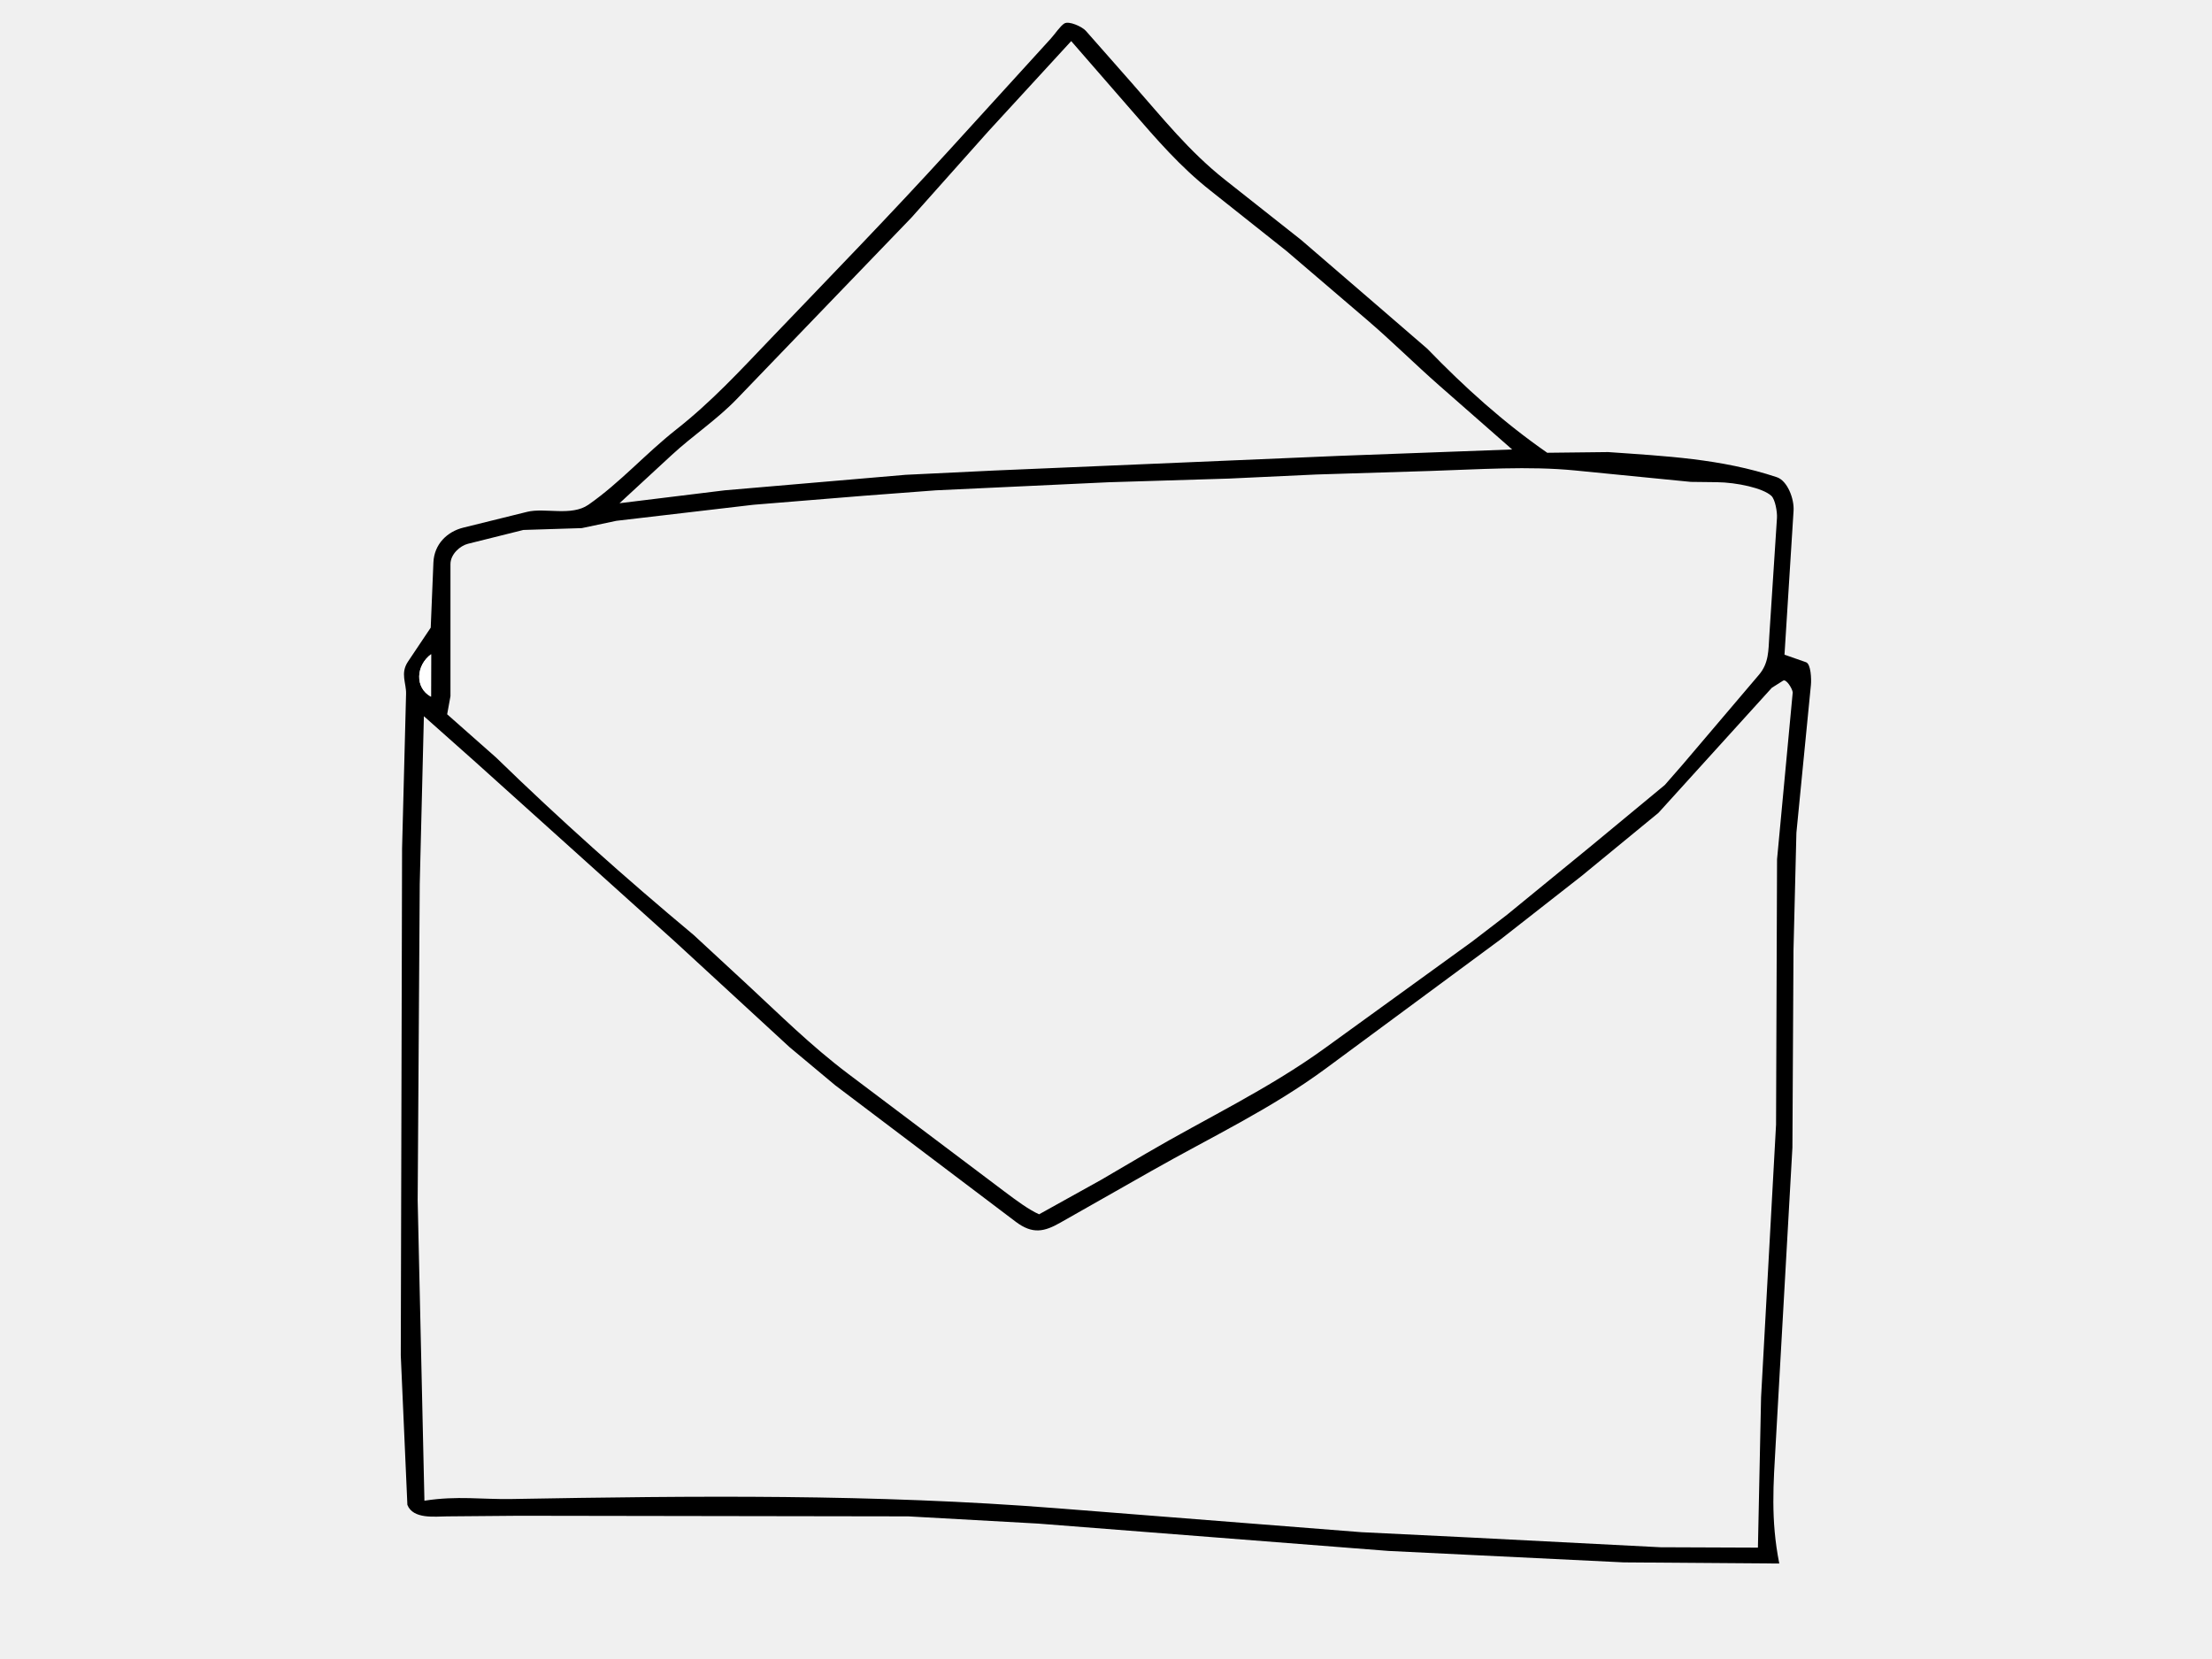
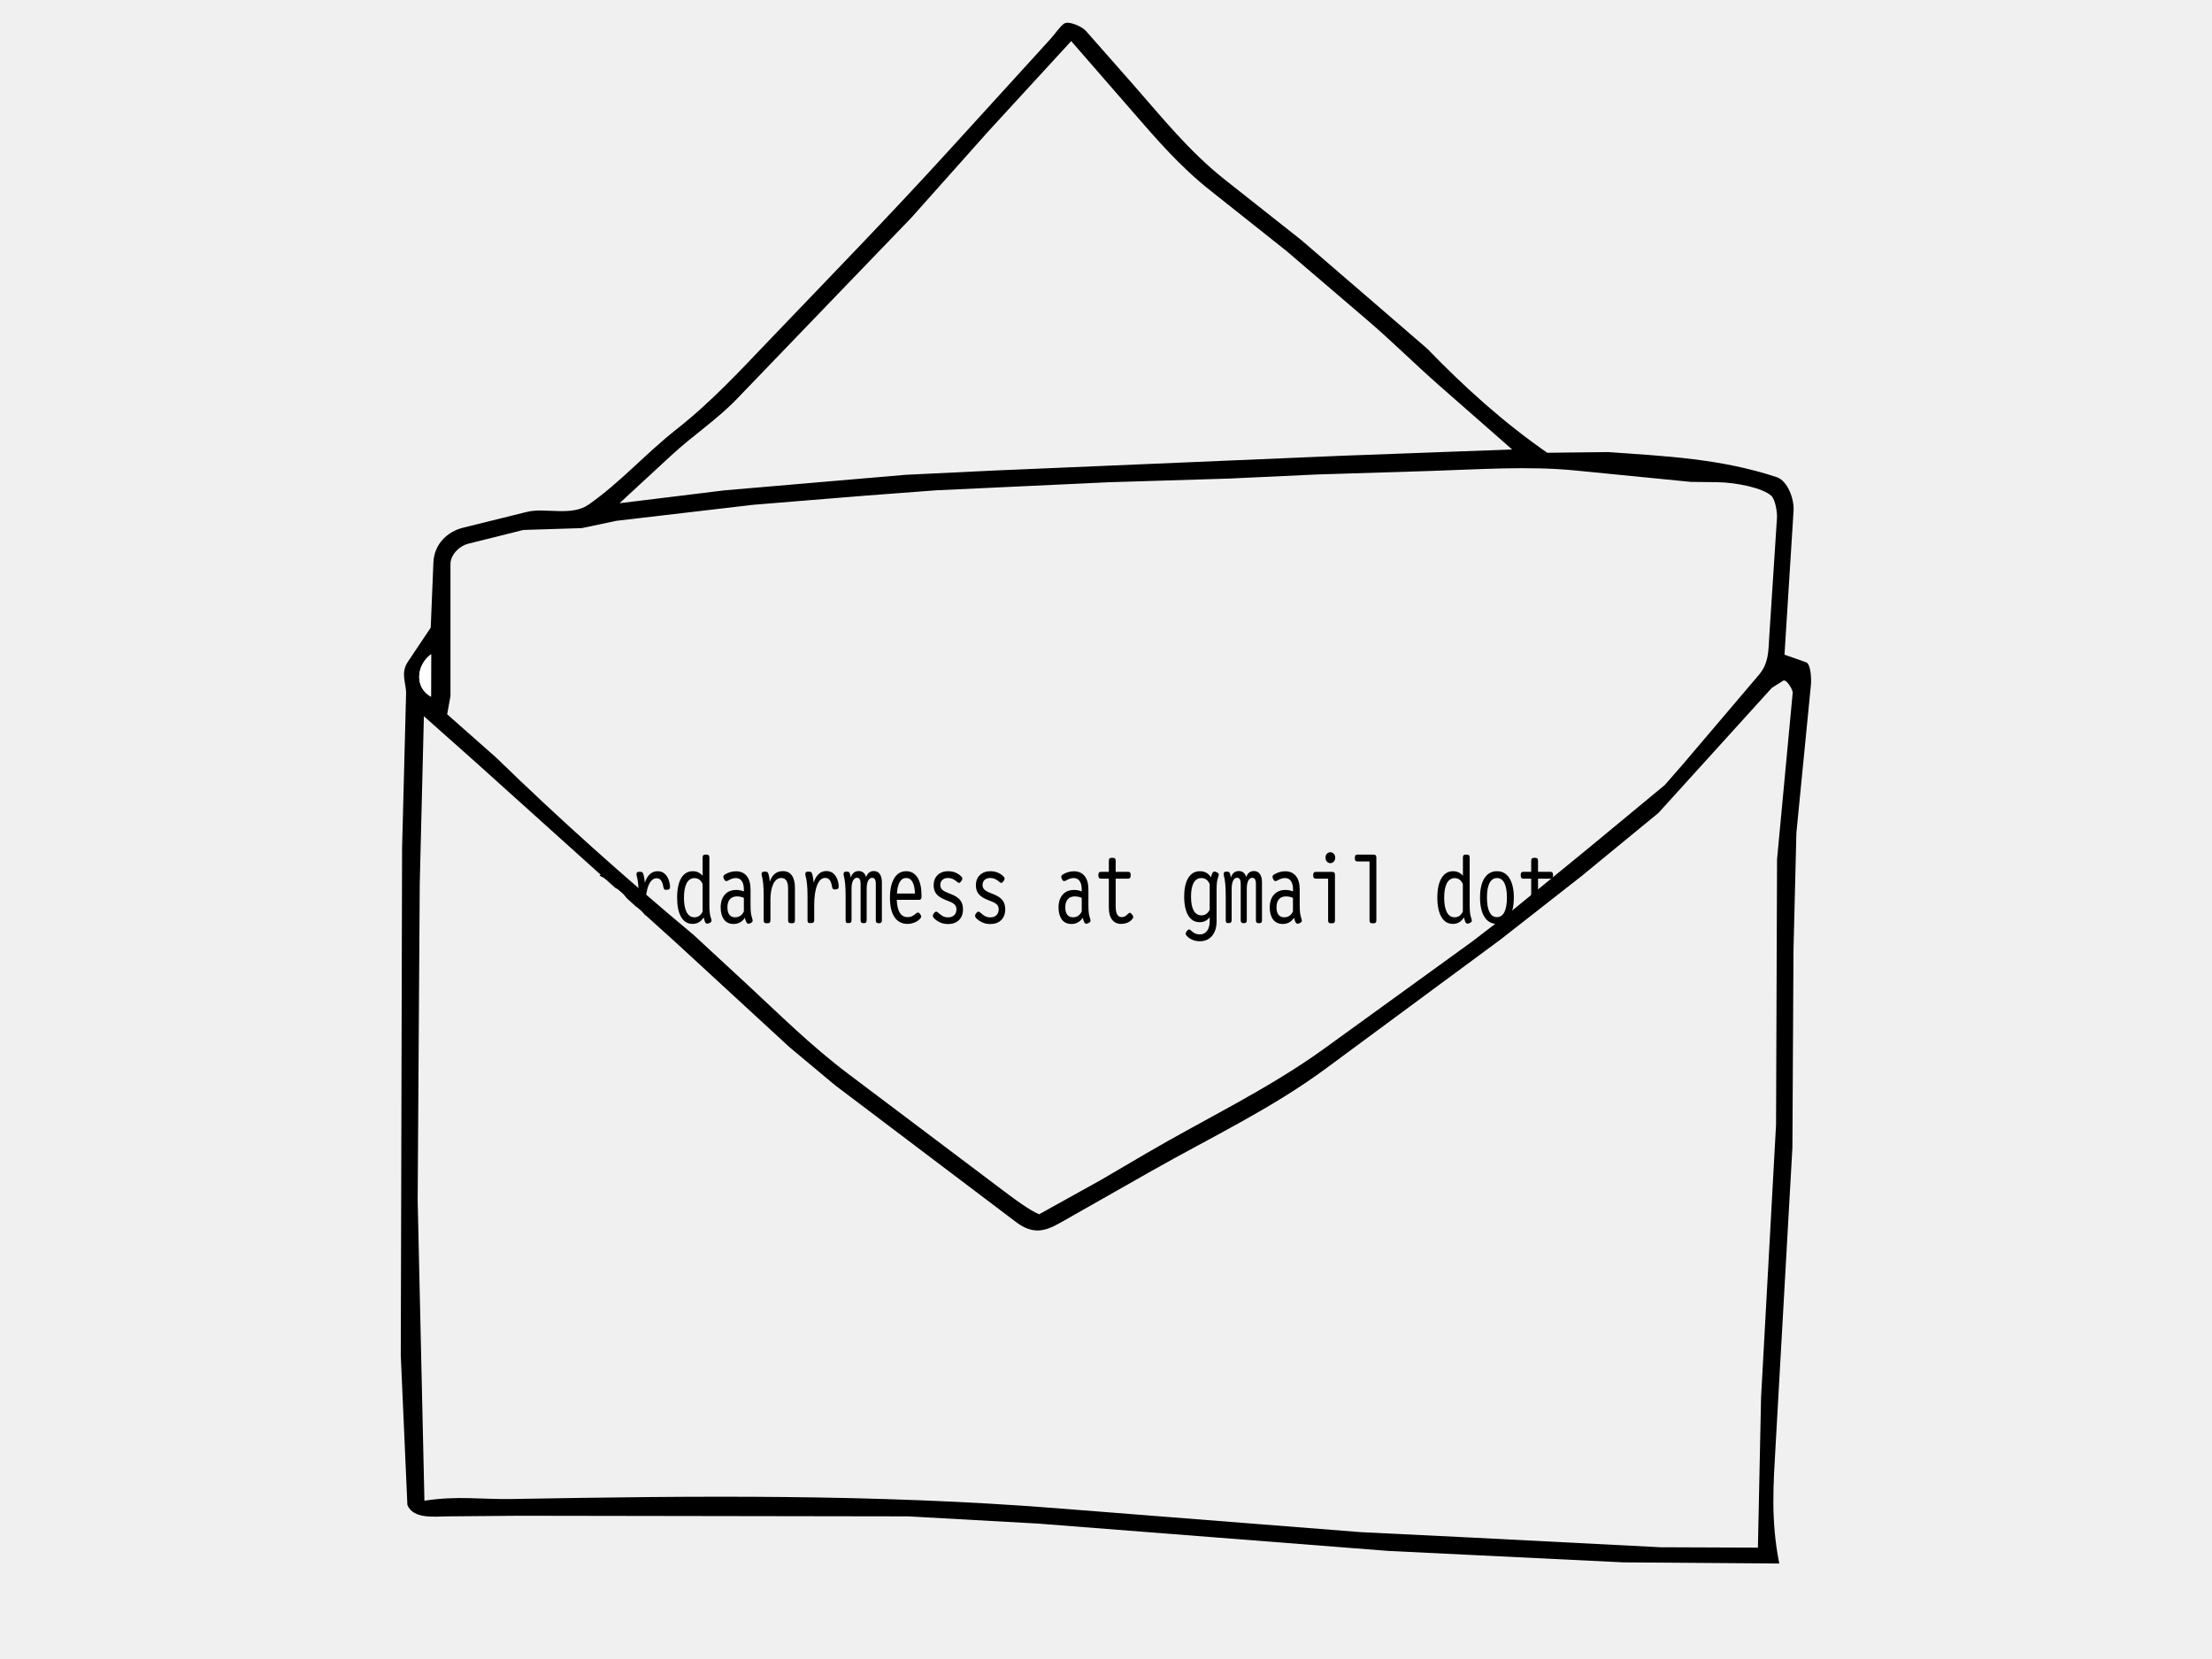
<svg xmlns="http://www.w3.org/2000/svg" version="1.1" baseProfile="tiny" id="Layer_1" x="0px" y="0px" viewBox="0 0 288 216" overflow="visible" xml:space="preserve">
  <g>
-     <path d="M211.4,203.42l-30.61-1.49l-45.62-3.56l-16.91-0.94l-50.67-0.08l-9.37,0.08c-1.57,0.01-4.44,0.4-5.18-1.5l-0.86-19.47   l0.17-65.99l0.52-20.13c0.04-1.42-0.78-2.66,0.25-4.2l2.96-4.42l0.35-8.49c0.1-2.38,1.79-4.01,3.88-4.53l8.33-2.06   c2.32-0.57,5.76,0.62,7.98-0.93c4.13-2.88,7.45-6.66,11.39-9.76c4.63-3.64,8.29-7.63,12.36-11.88   c7.88-8.23,15.58-16.14,23.26-24.57l13.17-14.46c0.57-0.63,1.24-1.65,1.77-1.98c0.6-0.38,2.33,0.42,2.8,0.95l6.01,6.82   c3.95,4.49,7.42,8.87,12.13,12.59l9.91,7.83l9.54,8.22l6.89,5.95c4.81,4.98,9.92,9.59,15.6,13.53l7.93-0.09   c7.45,0.53,14.68,0.85,21.96,3.27c1.38,0.46,2.28,2.81,2.18,4.37l-1.18,18.74l2.8,0.98c0.65,0.23,0.71,2.23,0.64,2.95l-1.21,12.31   l-0.68,6.94l-0.38,15.32l-0.14,25.67l-2.17,38.45c-0.3,5.32-0.68,9.98,0.46,15.71L211.4,203.42z M129.51,61.26l44.93-1.91   l22.44-0.83l-9.45-8.29c-3.29-2.89-6.24-5.85-9.57-8.69l-10.37-8.87l-9.9-7.86c-3.93-3.1-7.01-6.68-10.29-10.46l-7.83-9   l-10.81,11.77l-9.99,11.21l-9.93,10.31L95.92,51.96c-2.58,2.68-5.76,4.78-8.47,7.29l-6.79,6.27l13.69-1.68l23.55-2.02L129.51,61.26   z M110.42,139.8l20.39,15.36c1.48,1.11,3.11,2.33,4.48,2.94l8.08-4.49l5.87-3.44c7.85-4.6,15.88-8.36,23.27-13.71l19.16-13.87   l4.52-3.47l10.82-8.85l9.75-8.07l2.28-2.61l9.98-11.74c1.3-1.53,1.22-3.2,1.34-5.04l1-15.38c0.05-0.76-0.23-2.41-0.73-2.87   c-1.08-1.01-4.49-1.75-7.09-1.78l-3.4-0.04l-15-1.48c-6.13-0.61-12.57-0.14-18.96,0.06l-14.81,0.46L160,62.31l-15.7,0.48   l-22.46,1.05l-9.39,0.71L98.1,65.72l-17.85,2.09l-4.5,0.95L68.14,69l-7.21,1.8c-1.02,0.25-2.28,1.35-2.28,2.65l0,17.19l-0.43,2.36   l6.37,5.63c8.33,8.1,16.76,15.62,25.72,23.1l6.91,6.39C101.52,132.1,105.53,136.11,110.42,139.8z M56.12,90.71l0.01-5.53   C54.18,86.62,53.96,89.54,56.12,90.71z M54.65,115.12l-0.27,41.16l0.88,39.11c4.32-0.67,7.45-0.15,11.35-0.22   c23.79-0.42,47.18-0.67,70.97,1.2l39.68,3.12l14.14,0.69l24.78,1.27l12.7,0.05l0.41-19.58l1.95-35.5l0.13-34.54l2.04-21.73   c-0.04-0.48-0.84-1.79-1.25-1.53l-1.47,0.93l-14.76,16.28l-10.02,8.23l-10.55,8.26l-22.69,16.76c-7.16,5.29-14.95,8.95-22.69,13.34   l-11.93,6.77c-2.09,1.19-3.61,1.53-5.79-0.11l-23.53-17.79l-5.94-4.96l-14.9-13.72L61.95,99.26l-6.76-6.01L54.65,115.12z" />
+     <path d="M235.14,86.22l-2.8-0.98l1.18-18.74c0.1-1.56-0.8-3.91-2.18-4.37c-7.28-2.42-14.51-2.74-21.96-3.27l-7.93,0.09   c-5.68-3.94-10.79-8.55-15.6-13.53l-6.89-5.95l-9.54-8.22l-9.91-7.83c-4.71-3.72-8.18-8.1-12.13-12.59l-6.01-6.82   c-0.47-0.53-2.2-1.33-2.8-0.95c-0.53,0.33-1.2,1.35-1.77,1.98L123.63,19.5c-7.68,8.43-15.38,16.34-23.26,24.57   c-4.07,4.25-7.73,8.24-12.36,11.88c-3.94,3.1-7.26,6.88-11.39,9.76c-2.22,1.55-5.66,0.36-7.98,0.93l-8.33,2.06   c-2.09,0.52-3.78,2.15-3.88,4.53l-0.35,8.49l-2.96,4.42c-1.03,1.54-0.21,2.78-0.25,4.2l-0.52,20.13l-0.17,65.99l0.86,19.47   c0.74,1.9,3.61,1.51,5.18,1.5l9.37-0.08l50.67,0.08l16.91,0.94l45.62,3.56l30.61,1.49l20.26,0.15c-1.14-5.73-0.76-10.39-0.46-15.71   l2.17-38.45l0.14-25.67l0.38-15.32l0.68-6.94l1.21-12.31C235.85,88.45,235.79,86.45,235.14,86.22z M87.45,59.25   c2.71-2.51,5.89-4.61,8.47-7.29l12.82-13.32l9.93-10.31l9.99-11.21l10.81-11.77l7.83,9c3.28,3.78,6.36,7.36,10.29,10.46l9.9,7.86   l10.37,8.87c3.33,2.84,6.28,5.8,9.57,8.69l9.45,8.29l-22.44,0.83l-44.93,1.91l-11.61,0.56l-23.55,2.02l-13.69,1.68L87.45,59.25z    M58.65,90.64V73.45c0-1.3,1.26-2.4,2.28-2.65l7.21-1.8l7.61-0.24l4.5-0.95l17.85-2.09l14.35-1.17l9.39-0.71l22.46-1.05l15.7-0.48   l11.37-0.53l14.81-0.46c6.39-0.2,12.83-0.67,18.96-0.06l15,1.48l3.4,0.04c2.6,0.03,6.01,0.77,7.09,1.78   c0.5,0.46,0.78,2.11,0.73,2.87l-1,15.38c-0.12,1.84-0.04,3.51-1.34,5.04l-9.98,11.74l-2.28,2.61l-9.75,8.07l-10.82,8.85l-4.52,3.47   l-19.16,13.87c-7.39,5.35-15.42,9.11-23.27,13.71l-5.87,3.44l-8.08,4.49c-1.37-0.61-3-1.83-4.48-2.94l-20.39-15.36   c-4.89-3.69-8.9-7.7-13.2-11.68l-6.91-6.39c-8.96-7.48-17.39-15-25.72-23.1L58.22,93L58.65,90.64z M56.13,85.18l-0.01,5.53   C53.96,89.54,54.18,86.62,56.13,85.18z M231.37,111.88l-0.13,34.54l-1.95,35.5l-0.41,19.58l-12.7-0.05l-24.78-1.27l-14.14-0.69   l-39.68-3.12c-23.79-1.87-47.18-1.62-70.97-1.2c-3.9,0.07-7.03-0.45-11.35,0.22l-0.88-39.11l0.27-41.16l0.54-21.87l6.76,6.01   l18.12,16.31c0.66,0.35,1.19,0.84,1.59,1.43l1.15,1.04c0.43,0.27,0.8,0.61,1.1,0.99l3.98,3.59l14.9,13.72l5.94,4.96l23.53,17.79   c2.18,1.64,3.7,1.3,5.79,0.11l11.93-6.77c7.74-4.39,15.53-8.05,22.69-13.34l22.69-16.76l10.55-8.26l10.02-8.23l14.76-16.28   l1.47-0.93c0.41-0.26,1.21,1.05,1.25,1.53L231.37,111.88z" />
    <path fill="#FFFFFF" d="M56.12,90.71c-2.16-1.18-1.95-4.1,0.01-5.53L56.12,90.71z" />
  </g>
+   <g>
+     <path d="M79.42,114.32c0.42,0,0.75,0.22,0.97,0.65c0.12,0.24,0.19,0.58,0.24,0.95c0.39,0.29,0.71,0.63,0.98,1.02   c0-0.02,0-0.05,0-0.07c0-1.09-0.19-1.93-0.58-2.53s-0.93-0.9-1.62-0.9c-0.55,0-1,0.2-1.35,0.57c0.3,0.13,0.58,0.29,0.84,0.47   C79.06,114.38,79.23,114.32,79.42,114.32z" />
+     <path d="M86.7,113.92c-0.28-0.33-0.64-0.49-1.08-0.49c-0.39,0-0.73,0.13-1.01,0.39c-0.28,0.26-0.5,0.63-0.65,1.11   c-0.05-0.48-0.11-0.86-0.2-1.13c-0.03-0.11-0.08-0.19-0.13-0.23s-0.14-0.06-0.25-0.06h-0.19c-0.13,0-0.23,0.04-0.28,0.13   s-0.06,0.2-0.02,0.36c0.09,0.31,0.15,0.67,0.2,1.1c0.04,0.43,0.07,0.97,0.07,1.62v1.56c0.34,0.26,0.64,0.58,0.89,0.92v-1.3   c0-1.12,0.13-2,0.39-2.62c0.26-0.62,0.61-0.93,1.04-0.93c0.25,0,0.45,0.09,0.59,0.29c0.14,0.19,0.24,0.48,0.3,0.86   c0.03,0.16,0.08,0.26,0.14,0.31c0.06,0.05,0.16,0.06,0.3,0.04l0.15-0.02c0.14-0.02,0.22-0.08,0.25-0.18s0.04-0.22,0.02-0.37   C87.15,114.69,86.98,114.24,86.7,113.92z" />
+     <path d="M88.16,116.87c0-1.1,0.18-1.94,0.53-2.54c0.36-0.6,0.86-0.9,1.51-0.9c0.51,0,0.94,0.2,1.28,0.59v-2.39   c0-0.24,0.11-0.36,0.33-0.36h0.22c0.22,0,0.33,0.12,0.33,0.38v6.24c0,0.41,0.02,0.73,0.05,0.99s0.1,0.51,0.19,0.77   c0.09,0.24,0.03,0.41-0.18,0.5l-0.2,0.08c-0.19,0.08-0.34,0.01-0.44-0.22c-0.06-0.17-0.12-0.36-0.17-0.56   c-0.35,0.56-0.83,0.84-1.44,0.84c-0.64,0-1.14-0.3-1.49-0.9S88.16,117.95,88.16,116.87z M91.48,115.09   c-0.23-0.51-0.59-0.76-1.06-0.76c-0.44,0-0.78,0.22-1.02,0.66c-0.23,0.44-0.35,1.07-0.35,1.89c0,0.82,0.12,1.45,0.35,1.89   c0.23,0.44,0.57,0.66,1.02,0.66c0.47,0,0.83-0.25,1.06-0.75V115.09z" />
+     <path d="M93.83,118.15c0-0.71,0.18-1.26,0.54-1.67s0.86-0.61,1.5-0.61c0.32,0,0.64,0.06,0.98,0.19v-0.25c0-0.47-0.09-0.84-0.27-1.1   c-0.18-0.26-0.44-0.39-0.78-0.39c-0.31,0-0.65,0.11-1.01,0.33c-0.23,0.12-0.39,0.08-0.49-0.13l-0.07-0.15   c-0.05-0.1-0.06-0.19-0.04-0.27c0.02-0.1,0.09-0.19,0.21-0.25c0.2-0.13,0.42-0.22,0.67-0.3c0.25-0.07,0.5-0.11,0.76-0.11   c0.6,0,1.07,0.21,1.4,0.62c0.33,0.41,0.49,1,0.49,1.76v2.07c0,0.42,0.02,0.75,0.05,1c0.04,0.25,0.1,0.51,0.19,0.78   c0.09,0.23,0.02,0.39-0.18,0.49l-0.2,0.08c-0.19,0.08-0.33,0-0.43-0.22c-0.07-0.16-0.12-0.34-0.17-0.52   c-0.36,0.53-0.85,0.8-1.47,0.8c-0.53,0-0.95-0.19-1.25-0.57C93.98,119.34,93.83,118.81,93.83,118.15z M94.71,118.14   c0,0.42,0.09,0.74,0.26,0.96s0.42,0.33,0.74,0.33c0.52,0,0.9-0.25,1.14-0.76v-1.77c-0.29-0.13-0.6-0.19-0.91-0.19   c-0.39,0-0.69,0.12-0.91,0.37C94.82,117.32,94.71,117.68,94.71,118.14z" />
+     <path d="M99.43,119.84v-3.14c0-0.65-0.02-1.19-0.06-1.62c-0.04-0.43-0.11-0.79-0.19-1.1c-0.04-0.15-0.04-0.27,0.02-0.36   c0.06-0.08,0.15-0.13,0.28-0.13h0.19c0.11,0,0.19,0.02,0.24,0.06s0.1,0.12,0.14,0.23c0.08,0.26,0.14,0.59,0.18,1.01   c0.31-0.91,0.88-1.37,1.69-1.37c0.51,0,0.9,0.18,1.17,0.55s0.41,0.9,0.41,1.6v4.26c0,0.25-0.11,0.37-0.32,0.37h-0.24   c-0.22,0-0.33-0.12-0.33-0.37v-4.14c0-0.92-0.3-1.38-0.89-1.38c-0.43,0-0.77,0.25-1.03,0.76c-0.25,0.51-0.38,1.21-0.38,2.1v2.66   c0,0.25-0.11,0.37-0.33,0.37h-0.23C99.54,120.21,99.43,120.09,99.43,119.84z" />
+     <path d="M105.14,119.84v-3.14c0-0.65-0.02-1.19-0.07-1.62c-0.04-0.43-0.11-0.79-0.2-1.1c-0.04-0.15-0.03-0.27,0.02-0.36   s0.15-0.13,0.28-0.13h0.19c0.11,0,0.19,0.02,0.25,0.06s0.1,0.12,0.13,0.23c0.09,0.28,0.15,0.66,0.2,1.13   c0.15-0.48,0.37-0.85,0.65-1.11c0.28-0.26,0.62-0.39,1.01-0.39c0.44,0,0.8,0.16,1.08,0.49c0.28,0.33,0.45,0.77,0.51,1.33   c0.02,0.15,0.01,0.27-0.02,0.37s-0.11,0.16-0.25,0.18l-0.15,0.02c-0.13,0.02-0.23,0.01-0.3-0.04c-0.06-0.05-0.11-0.15-0.14-0.31   c-0.06-0.38-0.16-0.67-0.3-0.86c-0.14-0.19-0.34-0.29-0.59-0.29c-0.44,0-0.79,0.31-1.04,0.93c-0.26,0.62-0.39,1.5-0.39,2.62v1.96   c0,0.25-0.11,0.37-0.33,0.37h-0.24C105.25,120.21,105.14,120.09,105.14,119.84z" />
+     <path d="M110.1,119.84v-3.14c0-0.65-0.02-1.19-0.06-1.62c-0.04-0.43-0.11-0.79-0.19-1.1c-0.04-0.15-0.03-0.27,0.02-0.36   s0.15-0.13,0.28-0.13h0.13c0.11,0,0.19,0.02,0.24,0.05c0.06,0.04,0.1,0.11,0.14,0.23c0.04,0.13,0.07,0.29,0.1,0.5   c0.19-0.57,0.54-0.86,1.04-0.86c0.49,0,0.81,0.26,0.96,0.78c0.2-0.52,0.53-0.78,1.01-0.78c0.34,0,0.6,0.13,0.78,0.39   c0.18,0.26,0.27,0.62,0.27,1.1v4.93c0,0.25-0.11,0.37-0.33,0.37h-0.13c-0.22,0-0.33-0.12-0.33-0.37v-4.76   c0-0.52-0.16-0.78-0.48-0.78c-0.22,0-0.39,0.13-0.52,0.38s-0.19,0.61-0.19,1.06v4.09c0,0.25-0.11,0.37-0.33,0.37h-0.13   c-0.22,0-0.33-0.12-0.33-0.37v-4.76c0-0.52-0.16-0.78-0.47-0.78c-0.22,0-0.39,0.13-0.52,0.38c-0.13,0.25-0.19,0.61-0.19,1.06v4.09   c0,0.25-0.11,0.37-0.33,0.37h-0.13C110.21,120.21,110.1,120.09,110.1,119.84z" />
+     <path d="M115.87,116.89c0-1.09,0.19-1.94,0.56-2.55c0.38-0.61,0.9-0.91,1.56-0.91c0.63,0,1.12,0.28,1.47,0.83   c0.35,0.55,0.52,1.34,0.52,2.35v0.18c0,0.25-0.11,0.37-0.33,0.37h-2.89c0.05,1.5,0.53,2.25,1.42,2.25c0.2,0,0.39-0.04,0.57-0.12   c0.17-0.08,0.34-0.2,0.5-0.35c0.2-0.17,0.36-0.17,0.49,0l0.11,0.15c0.06,0.08,0.09,0.17,0.09,0.26c-0.01,0.09-0.06,0.19-0.17,0.29   c-0.21,0.22-0.47,0.39-0.76,0.49c-0.29,0.11-0.57,0.16-0.84,0.16c-0.74,0-1.31-0.29-1.71-0.88   C116.07,118.82,115.87,117.98,115.87,116.89z M118.8,114.83c-0.19-0.35-0.47-0.52-0.82-0.52s-0.63,0.17-0.83,0.52   c-0.21,0.35-0.33,0.85-0.37,1.51h2.35C119.1,115.68,119,115.17,118.8,114.83z" />
+     <path d="M124.53,118.39c0-0.25-0.08-0.46-0.23-0.61c-0.15-0.16-0.42-0.31-0.82-0.46l-0.28-0.11c-0.6-0.23-1.02-0.5-1.27-0.8   c-0.25-0.3-0.37-0.68-0.37-1.14c0-0.57,0.17-1.01,0.52-1.34c0.35-0.33,0.8-0.5,1.35-0.5c0.36,0,0.69,0.06,0.97,0.18   c0.29,0.12,0.54,0.29,0.77,0.52c0.16,0.16,0.17,0.33,0.03,0.52l-0.12,0.17c-0.12,0.17-0.27,0.18-0.45,0.01   c-0.38-0.35-0.78-0.52-1.2-0.52c-0.3,0-0.55,0.08-0.73,0.25c-0.18,0.16-0.27,0.38-0.27,0.66c0,0.24,0.07,0.44,0.22,0.59   c0.15,0.15,0.42,0.31,0.81,0.46l0.28,0.11c0.6,0.23,1.03,0.5,1.27,0.81c0.25,0.31,0.37,0.71,0.37,1.2c0,0.6-0.18,1.07-0.53,1.41   s-0.83,0.51-1.42,0.51c-0.38,0-0.73-0.07-1.05-0.22c-0.32-0.15-0.59-0.34-0.8-0.57c-0.16-0.18-0.17-0.36-0.03-0.55l0.11-0.14   c0.14-0.18,0.3-0.18,0.49,0c0.21,0.2,0.42,0.35,0.62,0.46c0.2,0.1,0.42,0.15,0.66,0.15c0.33,0,0.59-0.09,0.79-0.27   S124.53,118.72,124.53,118.39z" />
+     <path d="M130.03,118.39c0-0.25-0.08-0.46-0.23-0.61c-0.15-0.16-0.42-0.31-0.82-0.46l-0.28-0.11c-0.6-0.23-1.02-0.5-1.27-0.8   c-0.25-0.3-0.37-0.68-0.37-1.14c0-0.57,0.17-1.01,0.52-1.34c0.35-0.33,0.8-0.5,1.35-0.5c0.36,0,0.69,0.06,0.97,0.18   c0.29,0.12,0.54,0.29,0.77,0.52c0.16,0.16,0.17,0.33,0.03,0.52l-0.12,0.17c-0.12,0.17-0.27,0.18-0.45,0.01   c-0.38-0.35-0.78-0.52-1.2-0.52c-0.3,0-0.55,0.08-0.73,0.25c-0.18,0.16-0.27,0.38-0.27,0.66c0,0.24,0.07,0.44,0.22,0.59   c0.15,0.15,0.42,0.31,0.81,0.46l0.28,0.11c0.6,0.23,1.03,0.5,1.27,0.81c0.25,0.31,0.37,0.71,0.37,1.2c0,0.6-0.18,1.07-0.53,1.41   s-0.83,0.51-1.42,0.51c-0.38,0-0.73-0.07-1.05-0.22c-0.32-0.15-0.59-0.34-0.8-0.57c-0.16-0.18-0.17-0.36-0.03-0.55l0.11-0.14   c0.14-0.18,0.3-0.18,0.49,0c0.21,0.2,0.42,0.35,0.62,0.46c0.2,0.1,0.42,0.15,0.66,0.15c0.33,0,0.59-0.09,0.79-0.27   S130.03,118.72,130.03,118.39z" />
+     <path d="M137.82,118.15c0-0.71,0.18-1.26,0.54-1.67s0.86-0.61,1.5-0.61c0.32,0,0.64,0.06,0.98,0.19v-0.25   c0-0.47-0.09-0.84-0.27-1.1c-0.18-0.26-0.44-0.39-0.78-0.39c-0.31,0-0.65,0.11-1.01,0.33c-0.23,0.12-0.39,0.08-0.49-0.13   l-0.07-0.15c-0.05-0.1-0.06-0.19-0.04-0.27c0.02-0.1,0.09-0.19,0.21-0.25c0.2-0.13,0.42-0.22,0.67-0.3   c0.25-0.07,0.5-0.11,0.76-0.11c0.6,0,1.07,0.21,1.4,0.62c0.33,0.41,0.49,1,0.49,1.76v2.07c0,0.42,0.02,0.75,0.05,1   c0.04,0.25,0.1,0.51,0.19,0.78c0.09,0.23,0.02,0.39-0.18,0.49l-0.2,0.08c-0.19,0.08-0.33,0-0.43-0.22   c-0.07-0.16-0.12-0.34-0.17-0.52c-0.36,0.53-0.85,0.8-1.47,0.8c-0.53,0-0.95-0.19-1.25-0.57   C137.97,119.34,137.82,118.81,137.82,118.15z M138.7,118.14c0,0.42,0.09,0.74,0.26,0.96s0.42,0.33,0.74,0.33   c0.52,0,0.9-0.25,1.14-0.76v-1.77c-0.29-0.13-0.6-0.19-0.91-0.19c-0.39,0-0.69,0.12-0.91,0.37   C138.81,117.32,138.7,117.68,138.7,118.14z" />
+     <path d="M144.37,118.14v-3.74h-1.03c-0.22,0-0.33-0.12-0.33-0.38v-0.15c0-0.24,0.11-0.36,0.33-0.36h1.03v-1.45   c0-0.25,0.11-0.37,0.33-0.37h0.24c0.21,0,0.32,0.12,0.32,0.37v1.45h1.62c0.22,0,0.33,0.12,0.33,0.36v0.15   c0,0.25-0.11,0.38-0.33,0.38h-1.62v3.63c0,0.44,0.06,0.78,0.19,1.02c0.13,0.24,0.33,0.36,0.62,0.36c0.16,0,0.3-0.04,0.43-0.12   c0.13-0.08,0.27-0.19,0.4-0.34c0.06-0.06,0.13-0.09,0.2-0.1s0.14,0.03,0.21,0.12l0.1,0.12c0.07,0.08,0.12,0.17,0.13,0.25   c0.02,0.09-0.02,0.19-0.1,0.3c-0.18,0.22-0.39,0.39-0.65,0.49s-0.53,0.16-0.81,0.16c-0.52,0-0.92-0.19-1.2-0.56   S144.37,118.84,144.37,118.14z" />
+     <path d="M157.5,119.92v-0.49c-0.34,0.43-0.77,0.64-1.3,0.64c-0.64,0-1.14-0.29-1.49-0.87c-0.35-0.58-0.53-1.4-0.53-2.46   c0-1.06,0.18-1.88,0.54-2.45c0.36-0.57,0.86-0.86,1.51-0.86c0.61,0,1.09,0.26,1.44,0.79c0.04-0.18,0.09-0.35,0.16-0.5   c0.1-0.23,0.24-0.3,0.43-0.22l0.2,0.09c0.21,0.09,0.28,0.25,0.18,0.49c-0.09,0.26-0.16,0.51-0.19,0.75   c-0.03,0.24-0.05,0.54-0.05,0.9v4.21c0,0.8-0.2,1.44-0.59,1.91c-0.39,0.46-0.92,0.7-1.6,0.7c-0.67,0-1.23-0.23-1.68-0.68   c-0.19-0.19-0.21-0.38-0.05-0.58l0.1-0.13c0.15-0.19,0.31-0.2,0.49-0.01c0.33,0.34,0.71,0.51,1.13,0.51c0.41,0,0.73-0.15,0.96-0.46   S157.5,120.45,157.5,119.92z M157.5,118.45v-3.34c-0.23-0.53-0.59-0.79-1.07-0.79c-0.44,0-0.78,0.2-1.01,0.61   c-0.23,0.41-0.35,1.01-0.35,1.81c0,0.8,0.12,1.41,0.35,1.82c0.23,0.41,0.57,0.62,1.01,0.62c0.24,0,0.45-0.06,0.63-0.19   C157.24,118.86,157.38,118.68,157.5,118.45z" />
+     <path d="M159.59,119.84v-3.14c0-0.65-0.02-1.19-0.06-1.62c-0.04-0.43-0.11-0.79-0.19-1.1c-0.04-0.15-0.03-0.27,0.02-0.36   s0.15-0.13,0.28-0.13h0.13c0.11,0,0.19,0.02,0.24,0.05c0.06,0.04,0.1,0.11,0.14,0.23c0.04,0.13,0.07,0.29,0.1,0.5   c0.19-0.57,0.54-0.86,1.04-0.86c0.49,0,0.81,0.26,0.96,0.78c0.2-0.52,0.53-0.78,1.01-0.78c0.34,0,0.6,0.13,0.78,0.39   s0.27,0.62,0.27,1.1v4.93c0,0.25-0.11,0.37-0.33,0.37h-0.13c-0.22,0-0.33-0.12-0.33-0.37v-4.76c0-0.52-0.16-0.78-0.48-0.78   c-0.22,0-0.39,0.13-0.52,0.38s-0.19,0.61-0.19,1.06v4.09c0,0.25-0.11,0.37-0.33,0.37h-0.13c-0.22,0-0.33-0.12-0.33-0.37v-4.76   c0-0.52-0.16-0.78-0.47-0.78c-0.22,0-0.39,0.13-0.52,0.38c-0.12,0.25-0.19,0.61-0.19,1.06v4.09c0,0.25-0.11,0.37-0.33,0.37h-0.13   C159.7,120.21,159.59,120.09,159.59,119.84z" />
+     <path d="M165.32,118.15c0-0.71,0.18-1.26,0.55-1.67c0.36-0.4,0.86-0.61,1.5-0.61c0.32,0,0.64,0.06,0.98,0.19v-0.25   c0-0.47-0.09-0.84-0.27-1.1c-0.18-0.26-0.44-0.39-0.78-0.39c-0.31,0-0.65,0.11-1.01,0.33c-0.23,0.12-0.39,0.08-0.49-0.13   l-0.07-0.15c-0.05-0.1-0.06-0.19-0.04-0.27c0.02-0.1,0.09-0.19,0.21-0.25c0.2-0.13,0.42-0.22,0.67-0.3   c0.25-0.07,0.5-0.11,0.76-0.11c0.6,0,1.07,0.21,1.4,0.62s0.49,1,0.49,1.76v2.07c0,0.42,0.02,0.75,0.05,1   c0.04,0.25,0.1,0.51,0.19,0.78c0.09,0.23,0.02,0.39-0.18,0.49l-0.2,0.08c-0.19,0.08-0.33,0-0.43-0.22   c-0.07-0.16-0.12-0.34-0.17-0.52c-0.36,0.53-0.85,0.8-1.47,0.8c-0.53,0-0.95-0.19-1.25-0.57   C165.47,119.34,165.32,118.81,165.32,118.15z M166.2,118.14c0,0.42,0.09,0.74,0.26,0.96s0.42,0.33,0.74,0.33   c0.52,0,0.9-0.25,1.14-0.76v-1.77c-0.29-0.13-0.6-0.19-0.91-0.19c-0.39,0-0.69,0.12-0.91,0.37S166.2,117.68,166.2,118.14z" />
+     <path d="M172.92,119.84v-5.44h-1.61c-0.22,0-0.33-0.12-0.33-0.37v-0.15c0-0.24,0.11-0.36,0.33-0.36h2.17   c0.22,0,0.33,0.12,0.33,0.36v5.96c0,0.25-0.11,0.37-0.33,0.37h-0.23C173.02,120.21,172.92,120.09,172.92,119.84z M172.58,111.67   c0-0.21,0.06-0.38,0.18-0.51c0.12-0.13,0.27-0.2,0.45-0.2s0.33,0.07,0.45,0.2c0.12,0.13,0.18,0.3,0.18,0.51   c0,0.21-0.06,0.38-0.18,0.51c-0.12,0.13-0.27,0.2-0.45,0.2s-0.33-0.07-0.45-0.2C172.64,112.05,172.58,111.88,172.58,111.67z" />
+     <path d="M178.31,119.84v-7.68h-1.58c-0.22,0-0.33-0.12-0.33-0.37v-0.15c0-0.25,0.11-0.37,0.33-0.37h2.14   c0.22,0,0.33,0.12,0.33,0.37v8.2c0,0.25-0.11,0.37-0.33,0.37h-0.24C178.42,120.21,178.31,120.09,178.31,119.84z" />
+     <path d="M187.14,116.87c0-1.1,0.18-1.94,0.54-2.54c0.36-0.6,0.86-0.9,1.51-0.9c0.51,0,0.94,0.2,1.28,0.59v-2.39   c0-0.24,0.11-0.36,0.33-0.36h0.22c0.22,0,0.33,0.12,0.33,0.38v6.24c0,0.41,0.02,0.73,0.05,0.99s0.1,0.51,0.19,0.77   c0.09,0.24,0.03,0.41-0.18,0.5l-0.2,0.08c-0.19,0.08-0.34,0.01-0.44-0.22c-0.06-0.17-0.12-0.36-0.17-0.56   c-0.35,0.56-0.83,0.84-1.44,0.84c-0.64,0-1.14-0.3-1.49-0.9S187.14,117.95,187.14,116.87z M190.46,115.09   c-0.23-0.51-0.59-0.76-1.06-0.76c-0.44,0-0.78,0.22-1.02,0.66c-0.23,0.44-0.35,1.07-0.35,1.89c0,0.82,0.12,1.45,0.35,1.89   c0.23,0.44,0.57,0.66,1.02,0.66c0.47,0,0.83-0.25,1.06-0.75V115.09z" />
+     <path d="M192.7,116.86c0-1.09,0.19-1.93,0.58-2.53s0.93-0.9,1.62-0.9c0.7,0,1.24,0.3,1.62,0.9s0.58,1.45,0.58,2.53   s-0.19,1.93-0.58,2.53s-0.93,0.9-1.62,0.9c-0.7,0-1.24-0.3-1.62-0.9S192.7,117.95,192.7,116.86z M193.93,114.97   c-0.22,0.44-0.33,1.06-0.33,1.89c0,0.82,0.11,1.45,0.33,1.89c0.22,0.44,0.54,0.66,0.97,0.66c0.42,0,0.75-0.22,0.97-0.66   c0.22-0.44,0.33-1.07,0.33-1.89c0-0.82-0.11-1.45-0.33-1.89c-0.22-0.43-0.54-0.65-0.97-0.65   C194.48,114.32,194.16,114.54,193.93,114.97z" />
+     <path d="M198.33,114.4h1.03v3.74c0,0.34,0.03,0.63,0.1,0.89c0.27-0.2,0.55-0.39,0.82-0.59c-0.02-0.13-0.03-0.25-0.03-0.41v-3.63   h1.62c0.22,0,0.33-0.12,0.33-0.38v-0.15c0-0.24-0.11-0.36-0.33-0.36h-1.62v-1.45c0-0.25-0.11-0.37-0.32-0.37h-0.24   c-0.22,0-0.33,0.12-0.33,0.37v1.45h-1.03c-0.22,0-0.33,0.12-0.33,0.36v0.15C198,114.28,198.11,114.4,198.33,114.4z" />
+   </g>
</svg>
